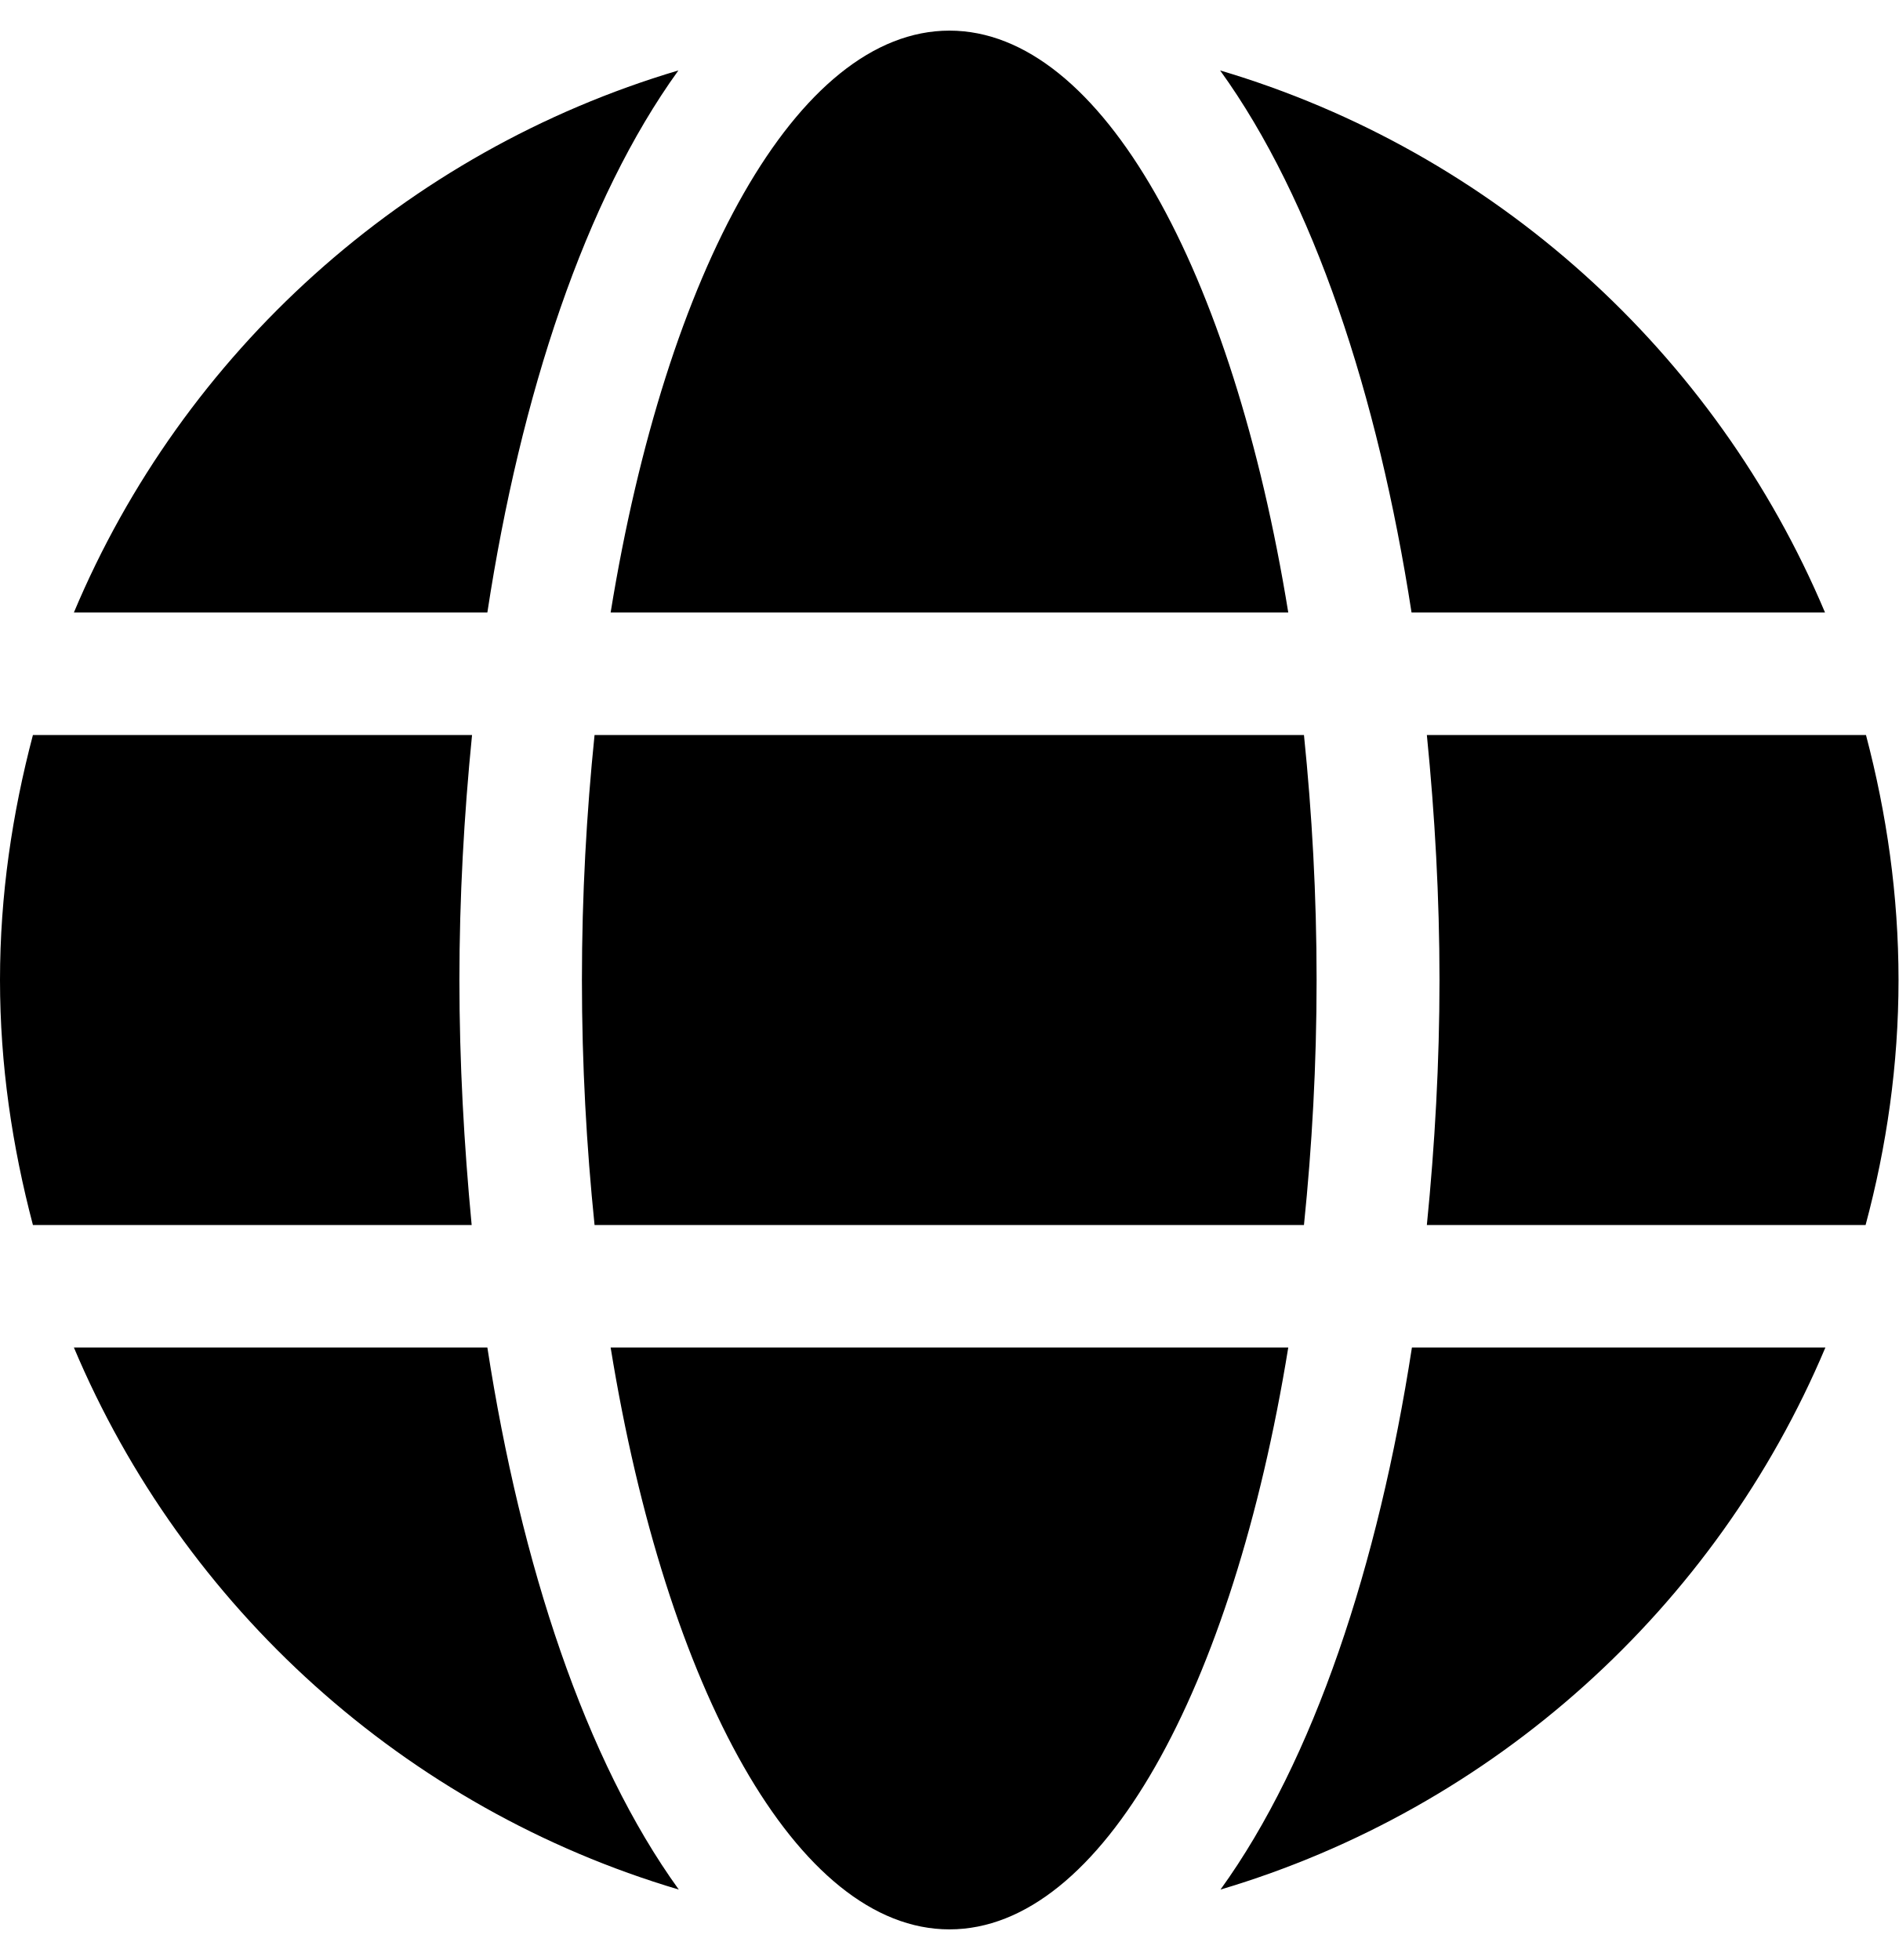
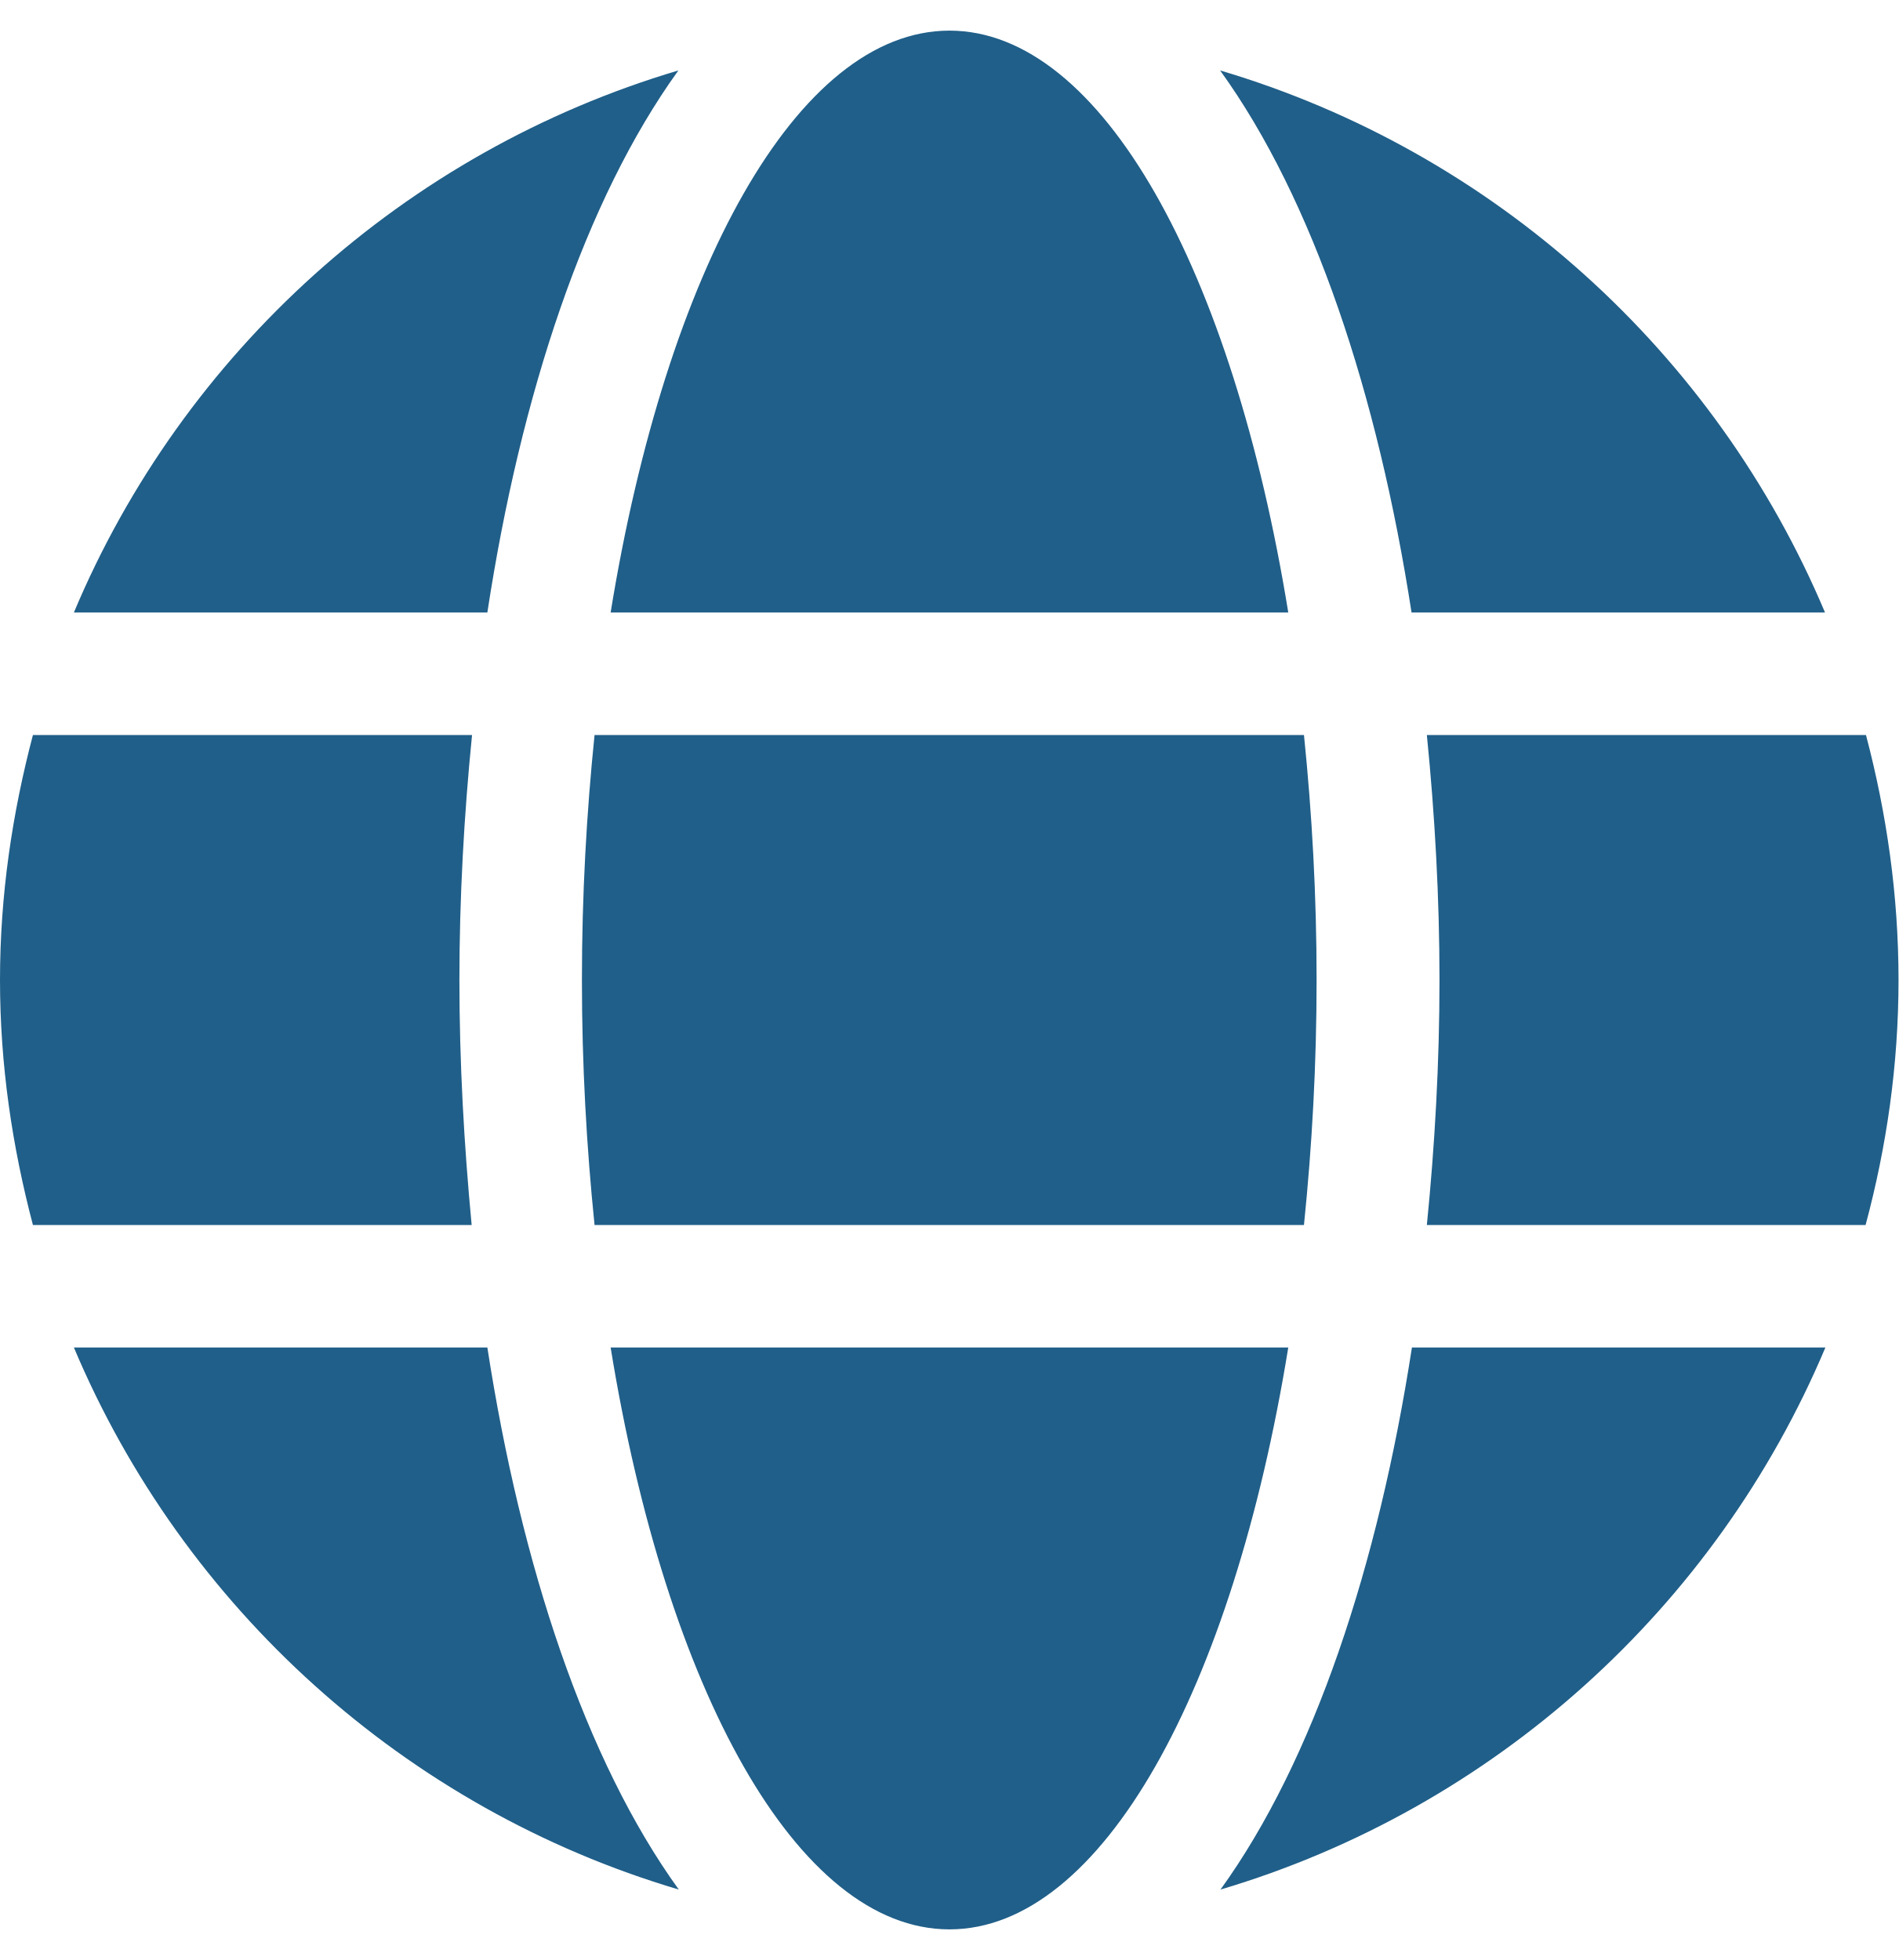
<svg xmlns="http://www.w3.org/2000/svg" aria-hidden="true" focusable="false" data-prefix="fas" data-icon="globe" class="svg-inline--fa fa-globe fa-w-16" role="img" viewBox="0 0 496 512">
-   <path fill="currentColor" d="M336.5 160C322 70.7 287.8 8 248 8s-74 62.7-88.5 152h177zM152 256c0 22.2 1.2 43.5 3.3 64h185.3c2.1-20.5 3.3-41.8 3.3-64s-1.2-43.5-3.3-64H155.3c-2.1 20.5-3.3 41.8-3.3 64zm324.7-96c-28.6-67.9-86.5-120.4-158-141.6 24.4 33.8 41.2 84.7 50 141.6h108zM177.2 18.4C105.8 39.6 47.8 92.1 19.3 160h108c8.7-56.9 25.5-107.8 49.9-141.6zM487.4 192H372.7c2.1 21 3.3 42.5 3.3 64s-1.2 43-3.3 64h114.6c5.5-20.5 8.6-41.8 8.6-64s-3.1-43.5-8.5-64zM120 256c0-21.5 1.2-43 3.3-64H8.6C3.2 212.5 0 233.8 0 256s3.2 43.5 8.6 64h114.6c-2-21-3.2-42.5-3.2-64zm39.5 96c14.5 89.3 48.7 152 88.5 152s74-62.7 88.5-152h-177zm159.3 141.6c71.4-21.2 129.4-73.7 158-141.6h-108c-8.8 56.9-25.6 107.8-50 141.6zM19.3 352c28.6 67.9 86.5 120.4 158 141.6-24.4-33.8-41.2-84.7-50-141.6h-108z" />
+   <path fill="#205F89" d="M336.5 160C322 70.7 287.8 8 248 8s-74 62.7-88.5 152h177zM152 256c0 22.2 1.2 43.5 3.3 64h185.3c2.1-20.5 3.3-41.8 3.3-64s-1.2-43.5-3.3-64H155.3c-2.1 20.5-3.3 41.8-3.3 64zm324.7-96c-28.6-67.9-86.5-120.4-158-141.6 24.4 33.8 41.2 84.7 50 141.6h108zM177.2 18.4C105.8 39.6 47.8 92.1 19.3 160h108c8.7-56.9 25.5-107.8 49.9-141.6zM487.4 192H372.7c2.1 21 3.3 42.5 3.3 64s-1.2 43-3.3 64h114.6c5.5-20.5 8.6-41.8 8.6-64s-3.1-43.5-8.5-64zM120 256c0-21.5 1.2-43 3.3-64H8.6C3.2 212.5 0 233.8 0 256s3.2 43.5 8.6 64h114.6c-2-21-3.2-42.5-3.2-64zm39.5 96c14.5 89.3 48.7 152 88.5 152s74-62.7 88.5-152h-177zm159.3 141.6c71.4-21.2 129.4-73.7 158-141.6h-108c-8.8 56.9-25.6 107.8-50 141.6zM19.3 352c28.6 67.9 86.5 120.4 158 141.6-24.4-33.8-41.2-84.7-50-141.6h-108z" />
</svg>
